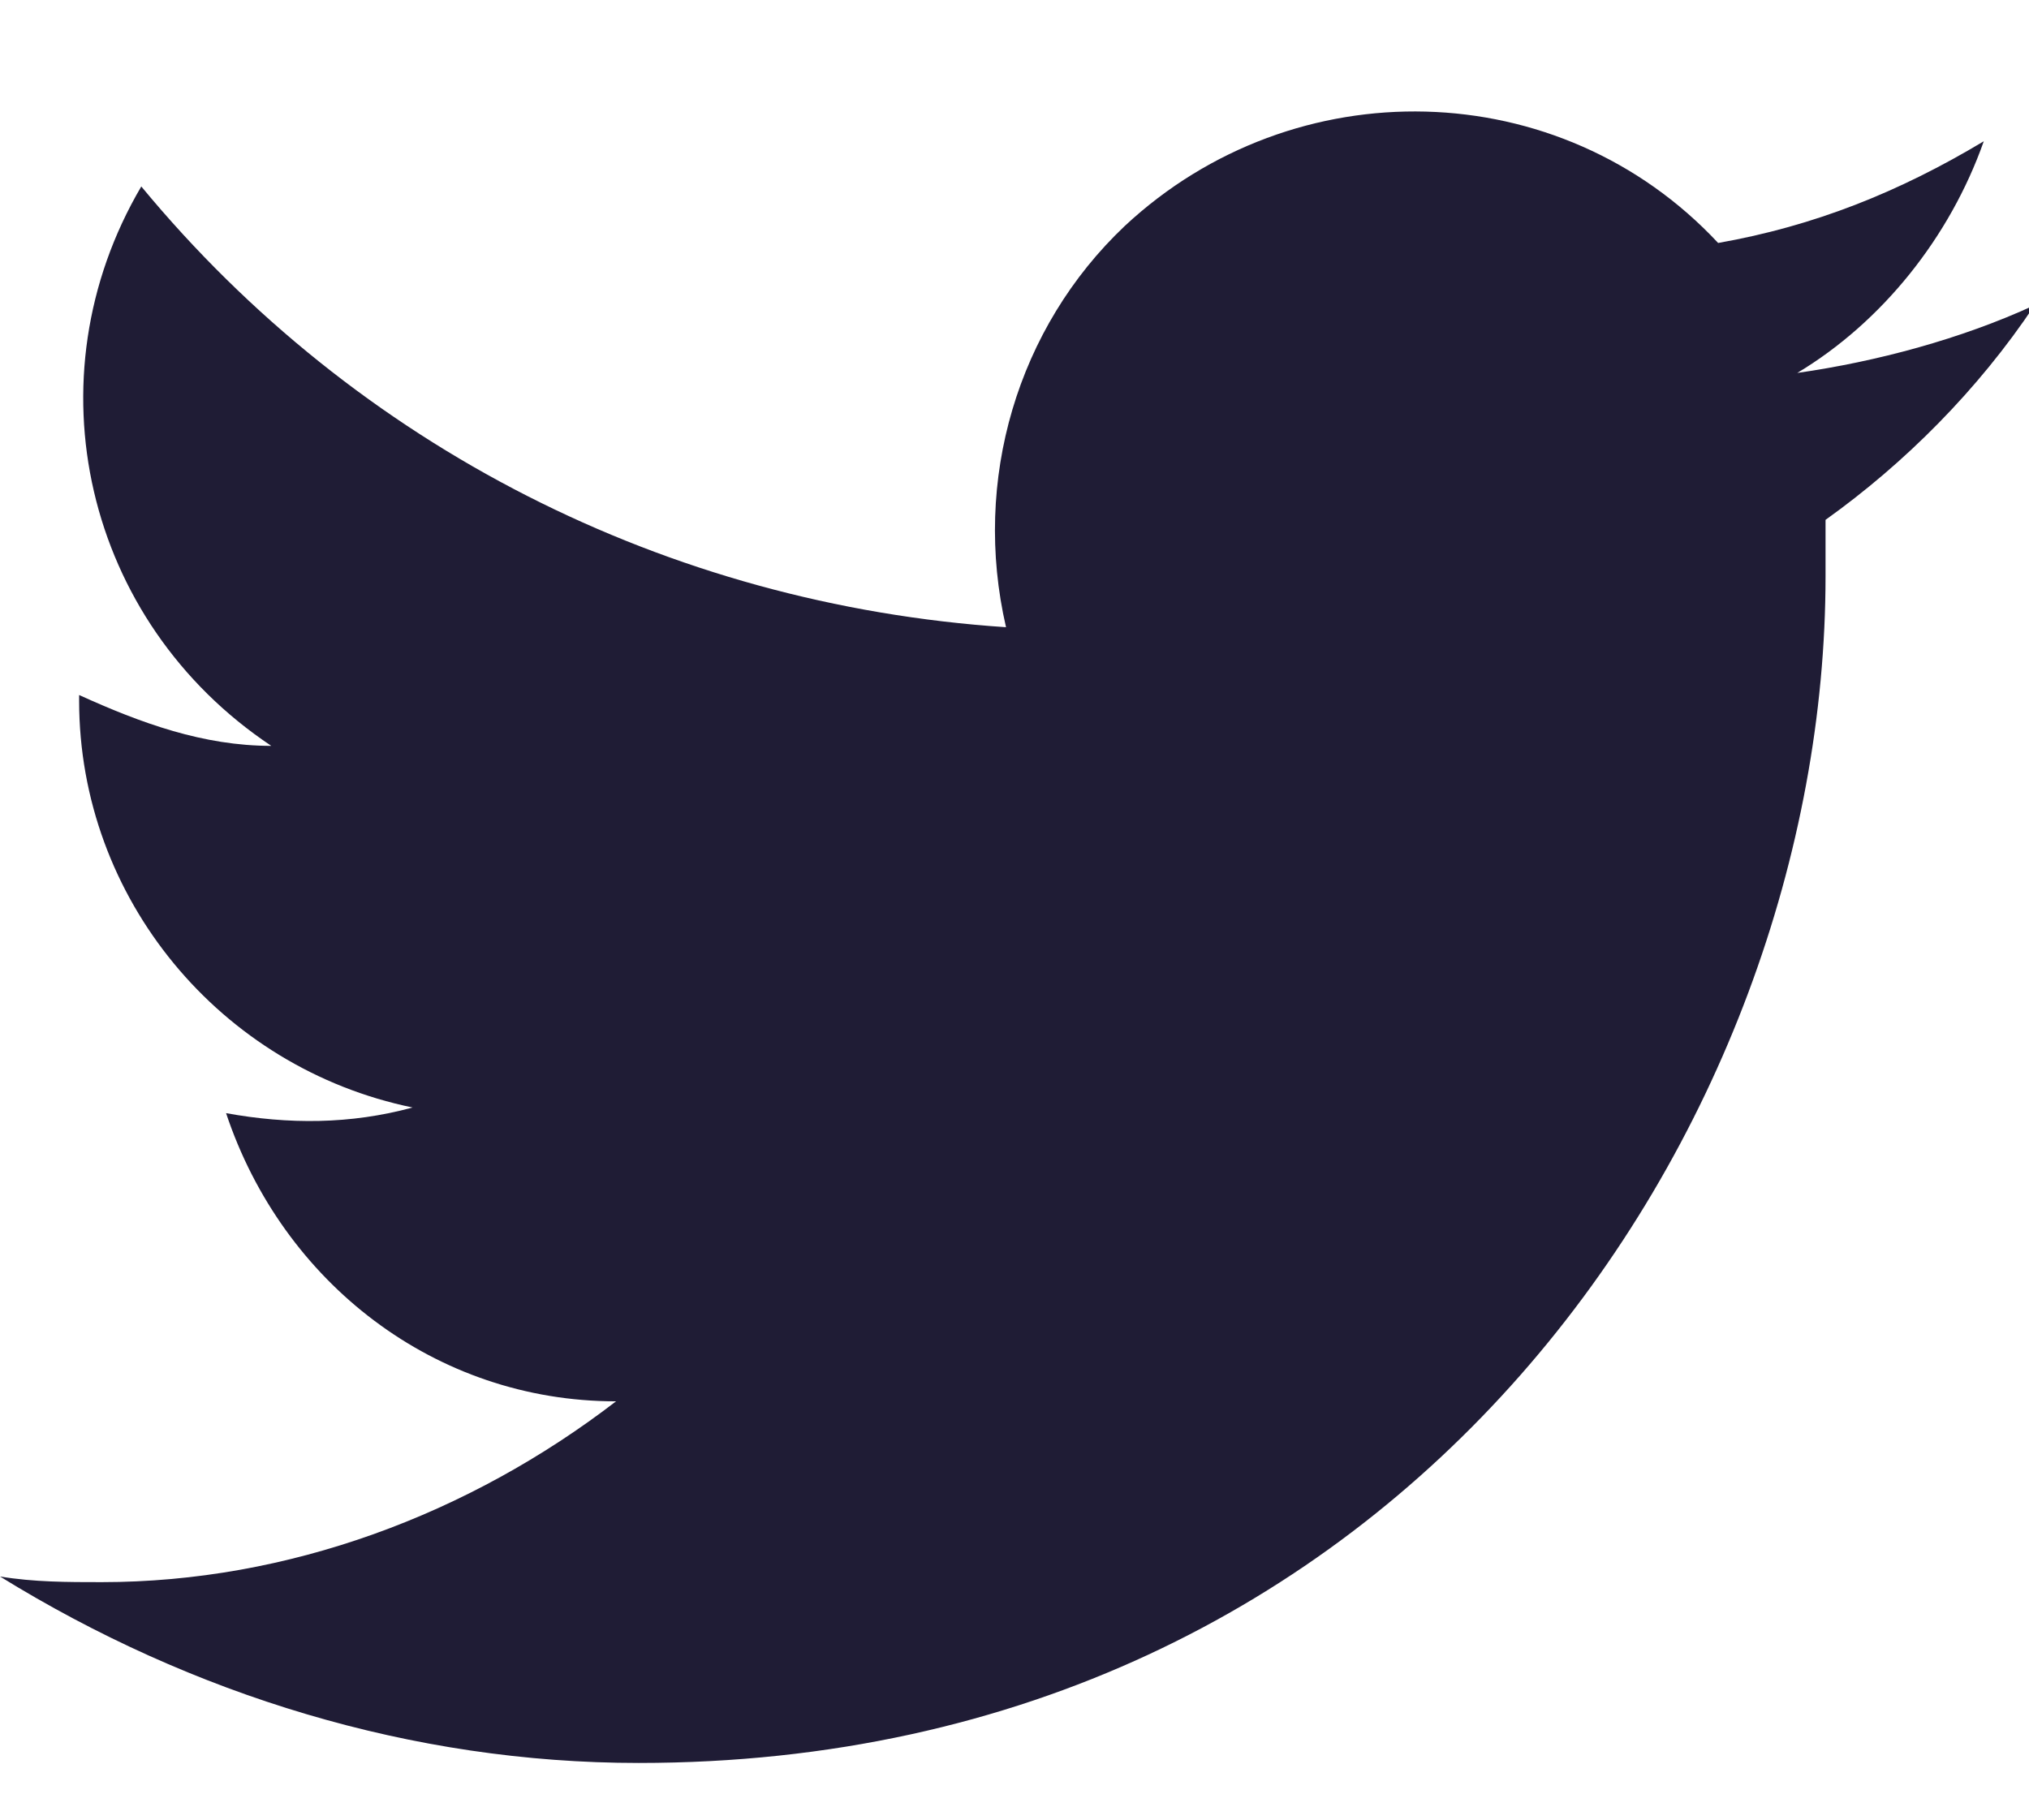
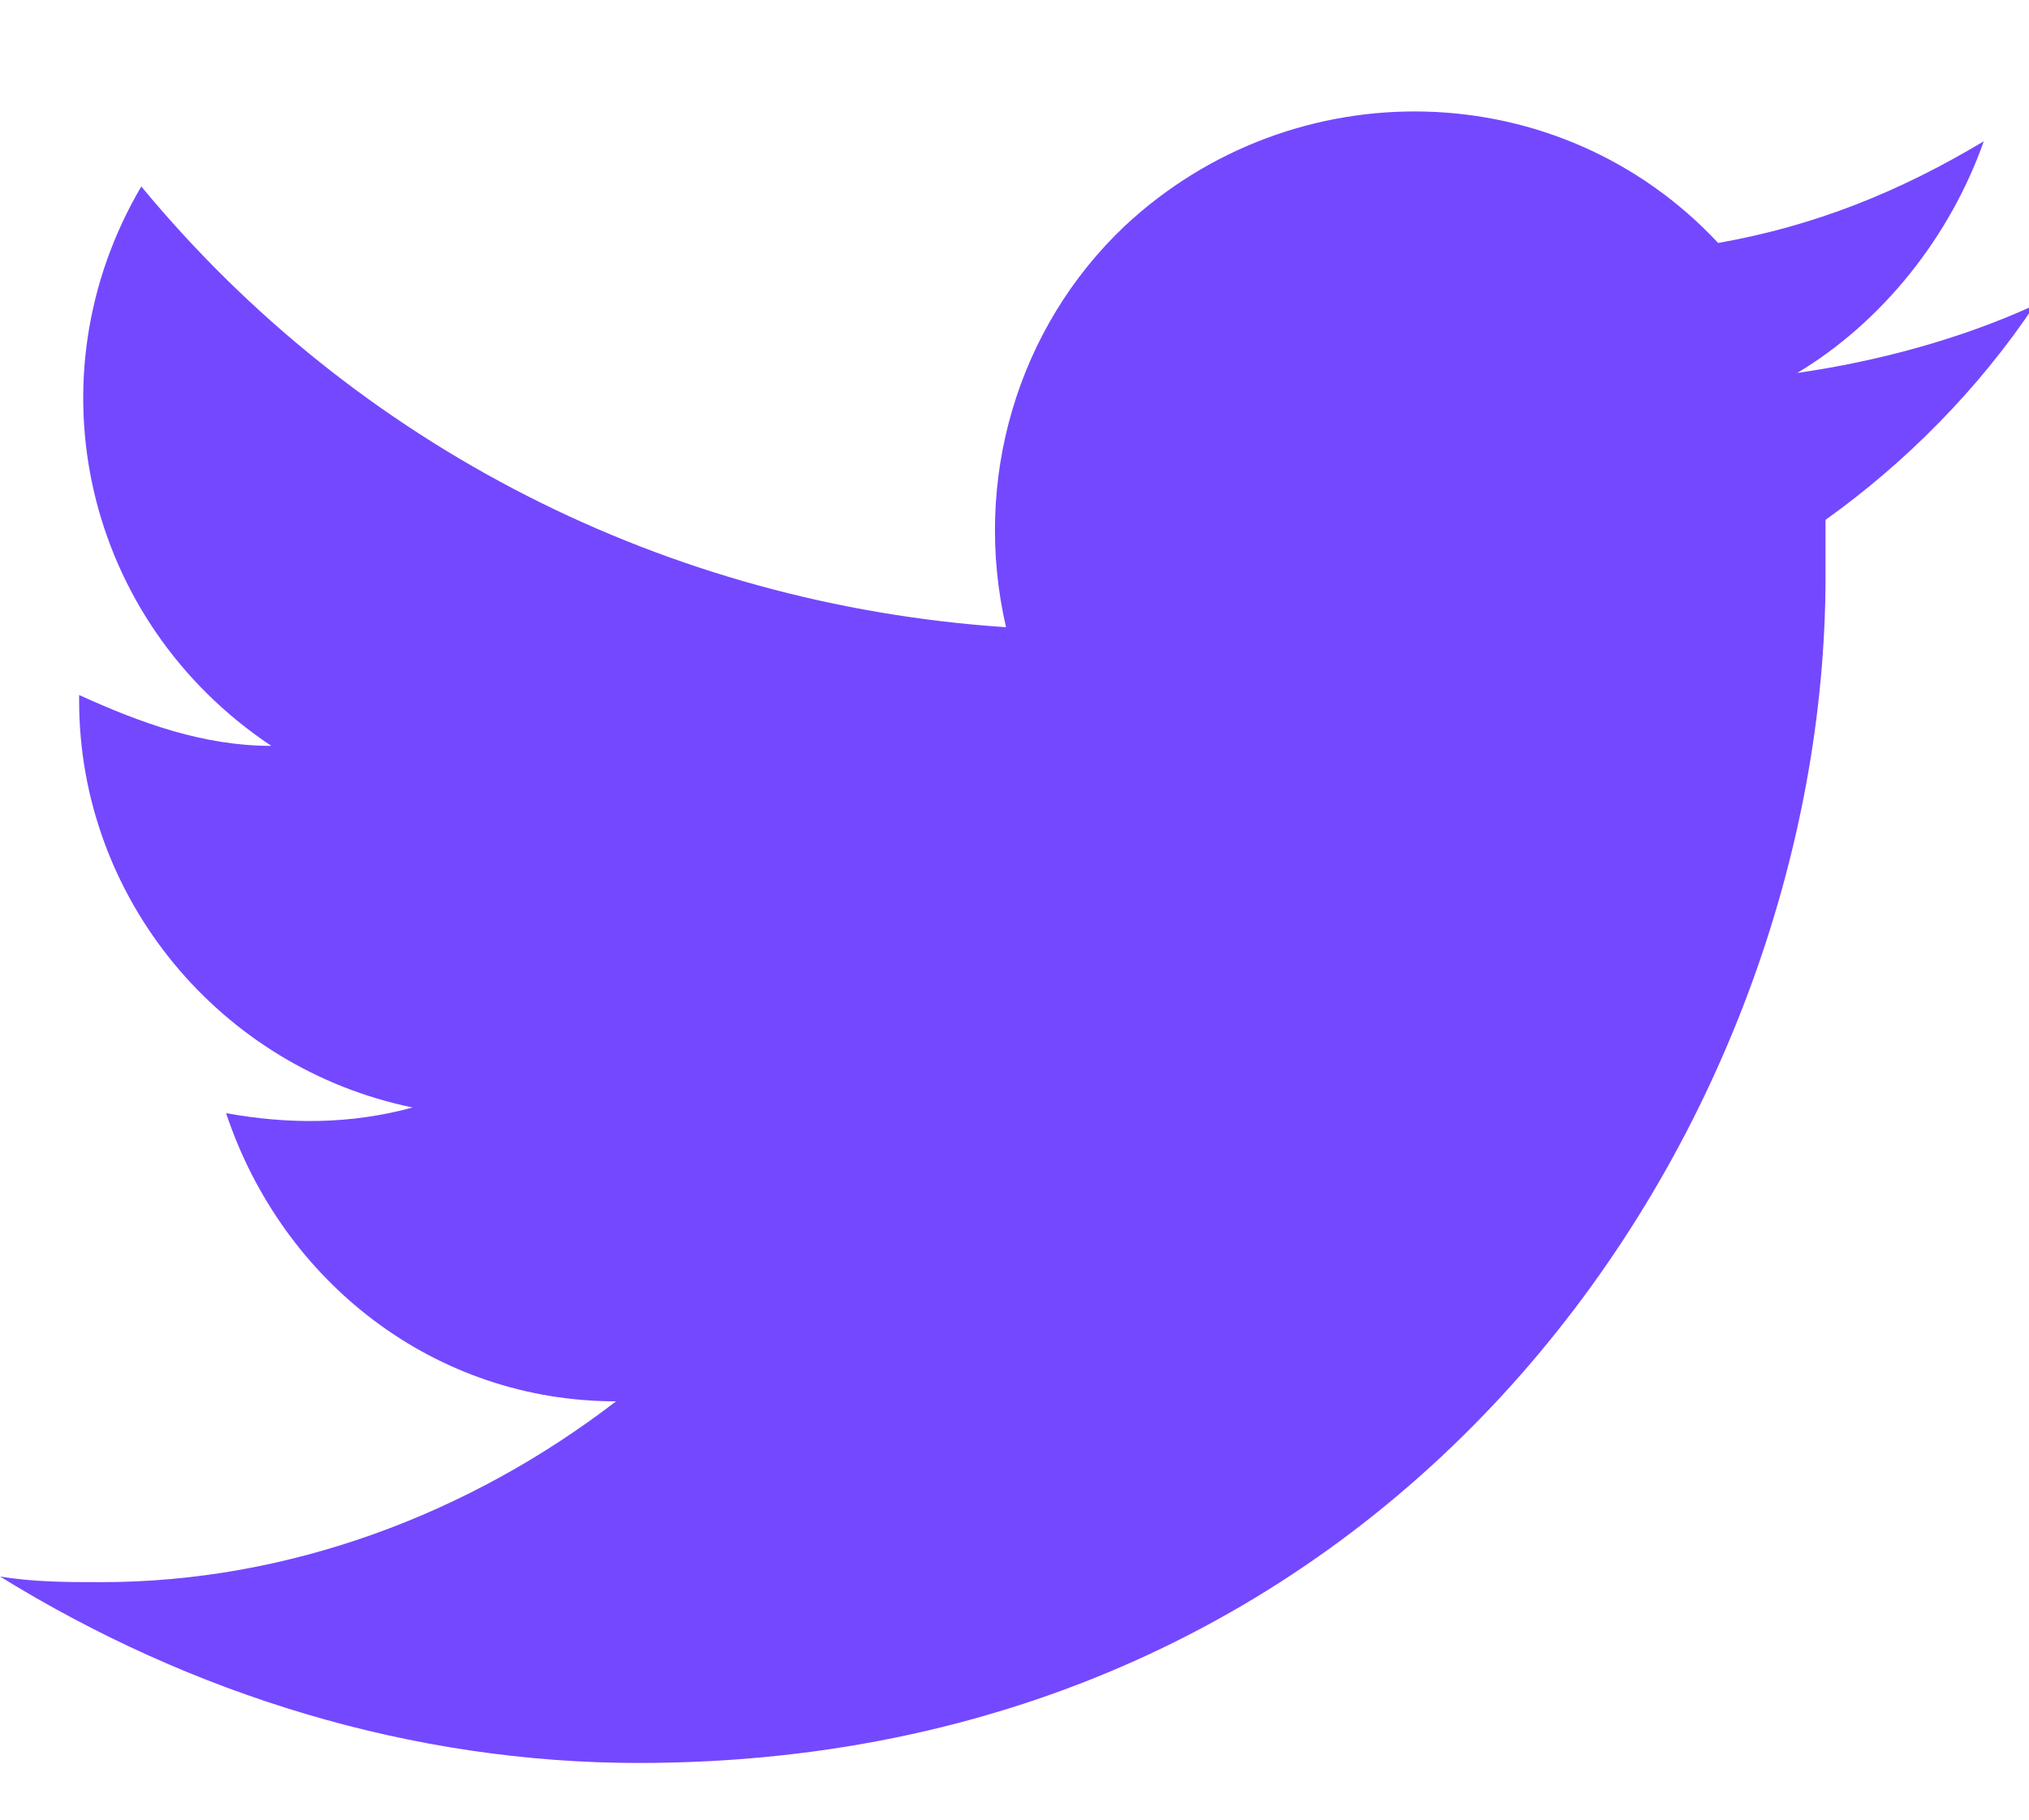
<svg xmlns="http://www.w3.org/2000/svg" version="1.1" id="Layer_1" x="0px" y="0px" viewBox="0 0 35.9 32.2" style="enable-background:new 0 0 35.9 32.2;" xml:space="preserve">
  <style type="text/css">
- 	.st0{fill:#1F1C35;}
+ 	.st0{fill:#7448FF;}
</style>
  <path class="st0" d="M11.3,31.2c13.6,0,21-11.3,21-21c0-0.3,0-0.6,0-1c1.4-1,2.7-2.3,3.7-3.8c-1.3,0.6-2.8,1-4.2,1.2  c1.5-0.9,2.7-2.4,3.3-4.1c-1.5,0.9-3,1.5-4.7,1.8c-2.8-3-7.5-3.1-10.5-0.3c-1.9,1.8-2.7,4.5-2.1,7.1C11.8,10.7,6.3,7.9,2.5,3.3  c-2,3.4-1,7.7,2.3,9.9c-1.2,0-2.3-0.4-3.4-0.9c0,0,0,0.1,0,0.1c0,3.5,2.5,6.5,5.9,7.2c-1.1,0.3-2.2,0.3-3.3,0.1c1,3,3.7,5.1,6.9,5.1  C8.3,26.8,5.1,28,1.8,28c-0.6,0-1.2,0-1.8-0.1C3.4,30,7.3,31.2,11.3,31.2" />
</svg>
